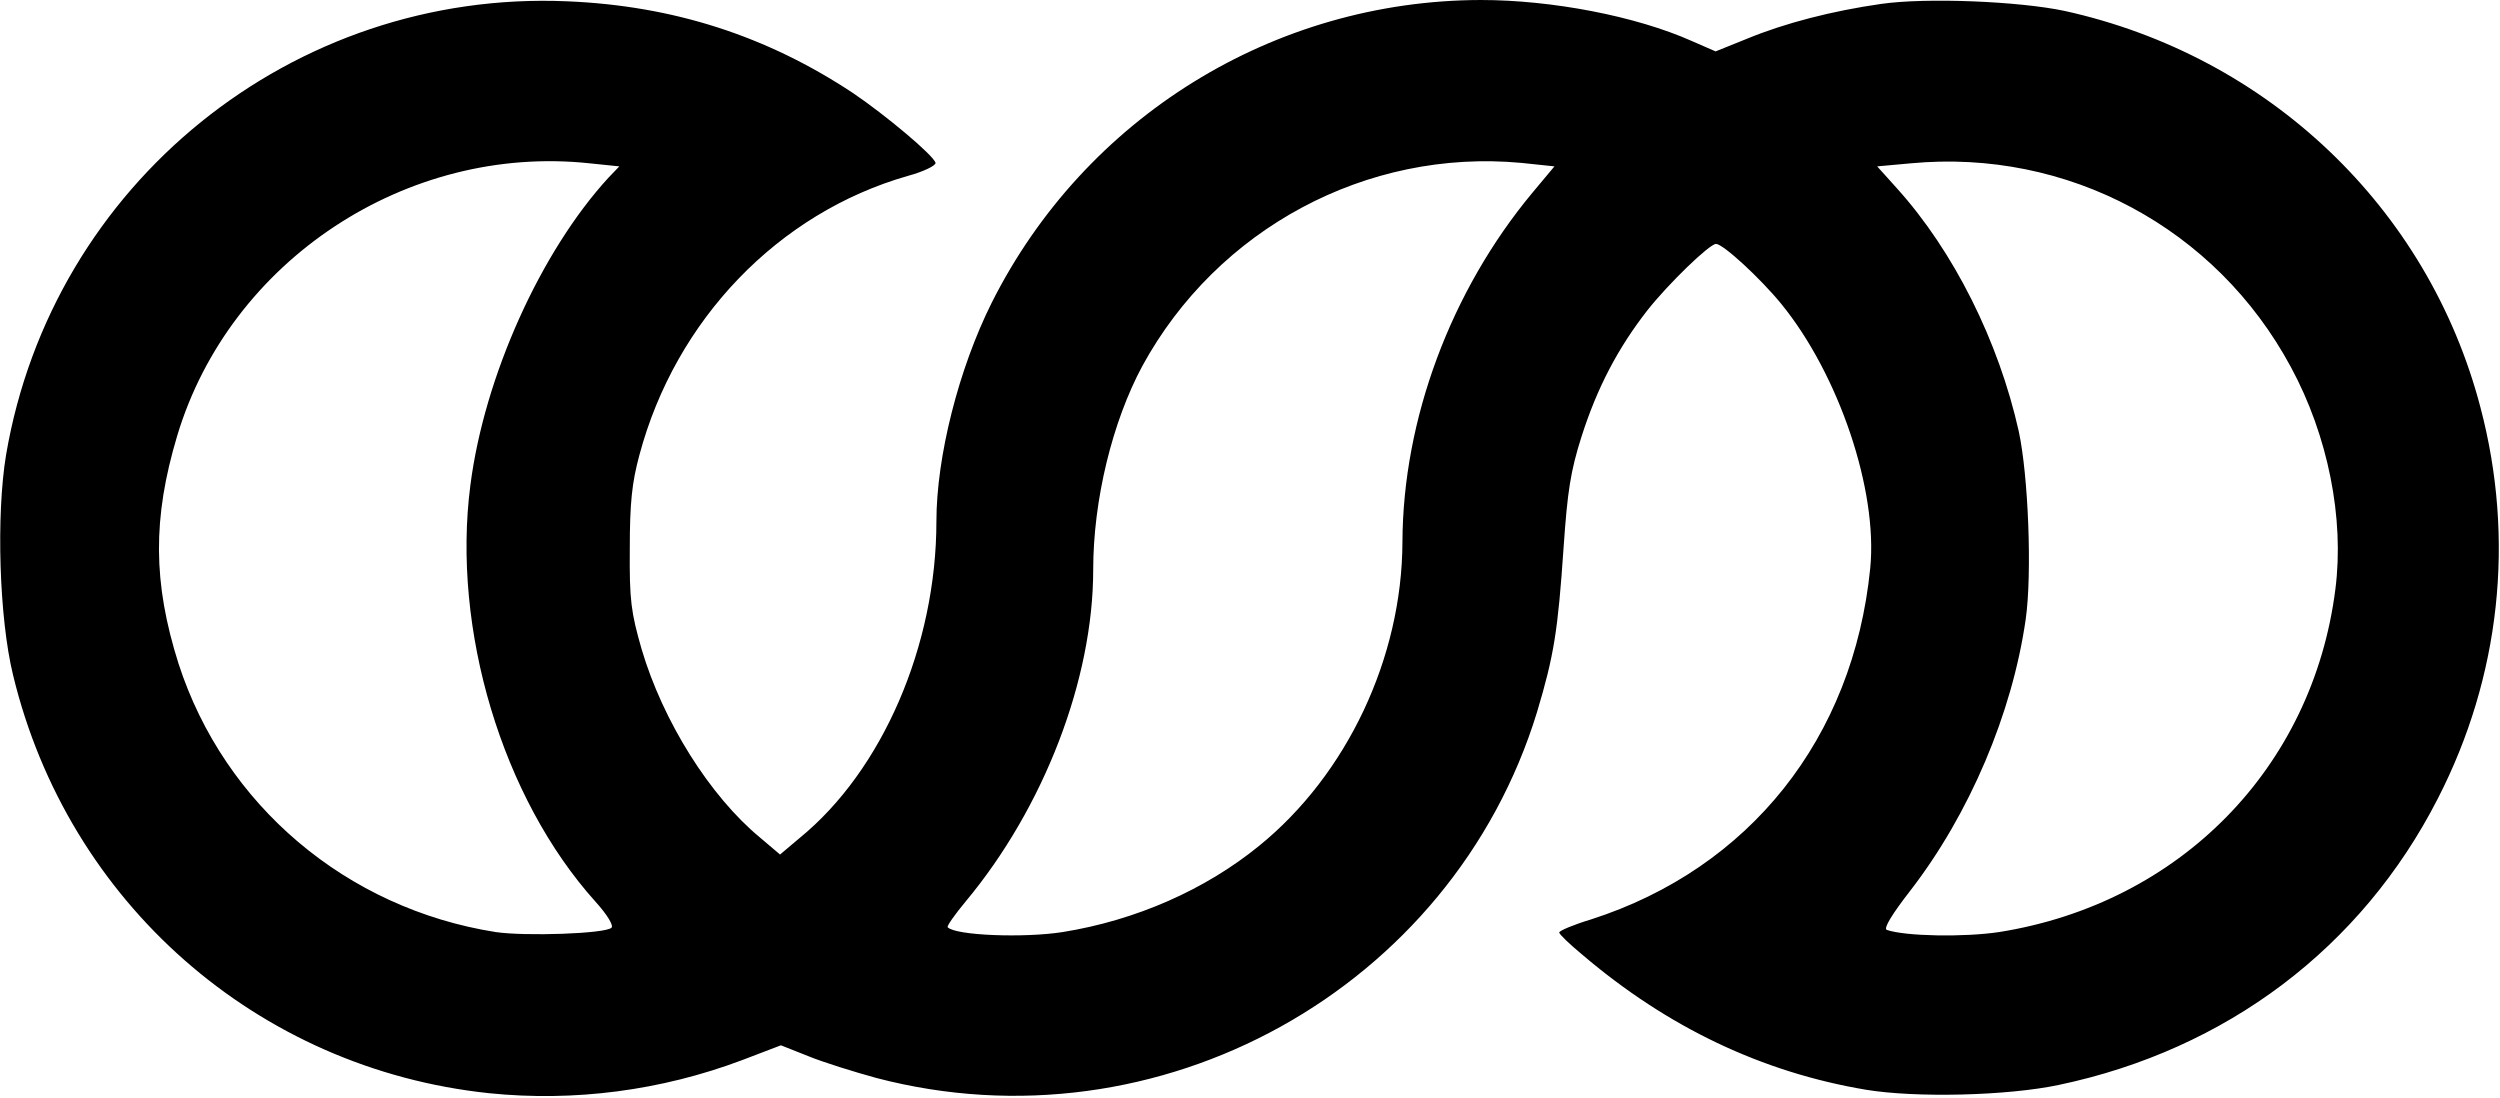
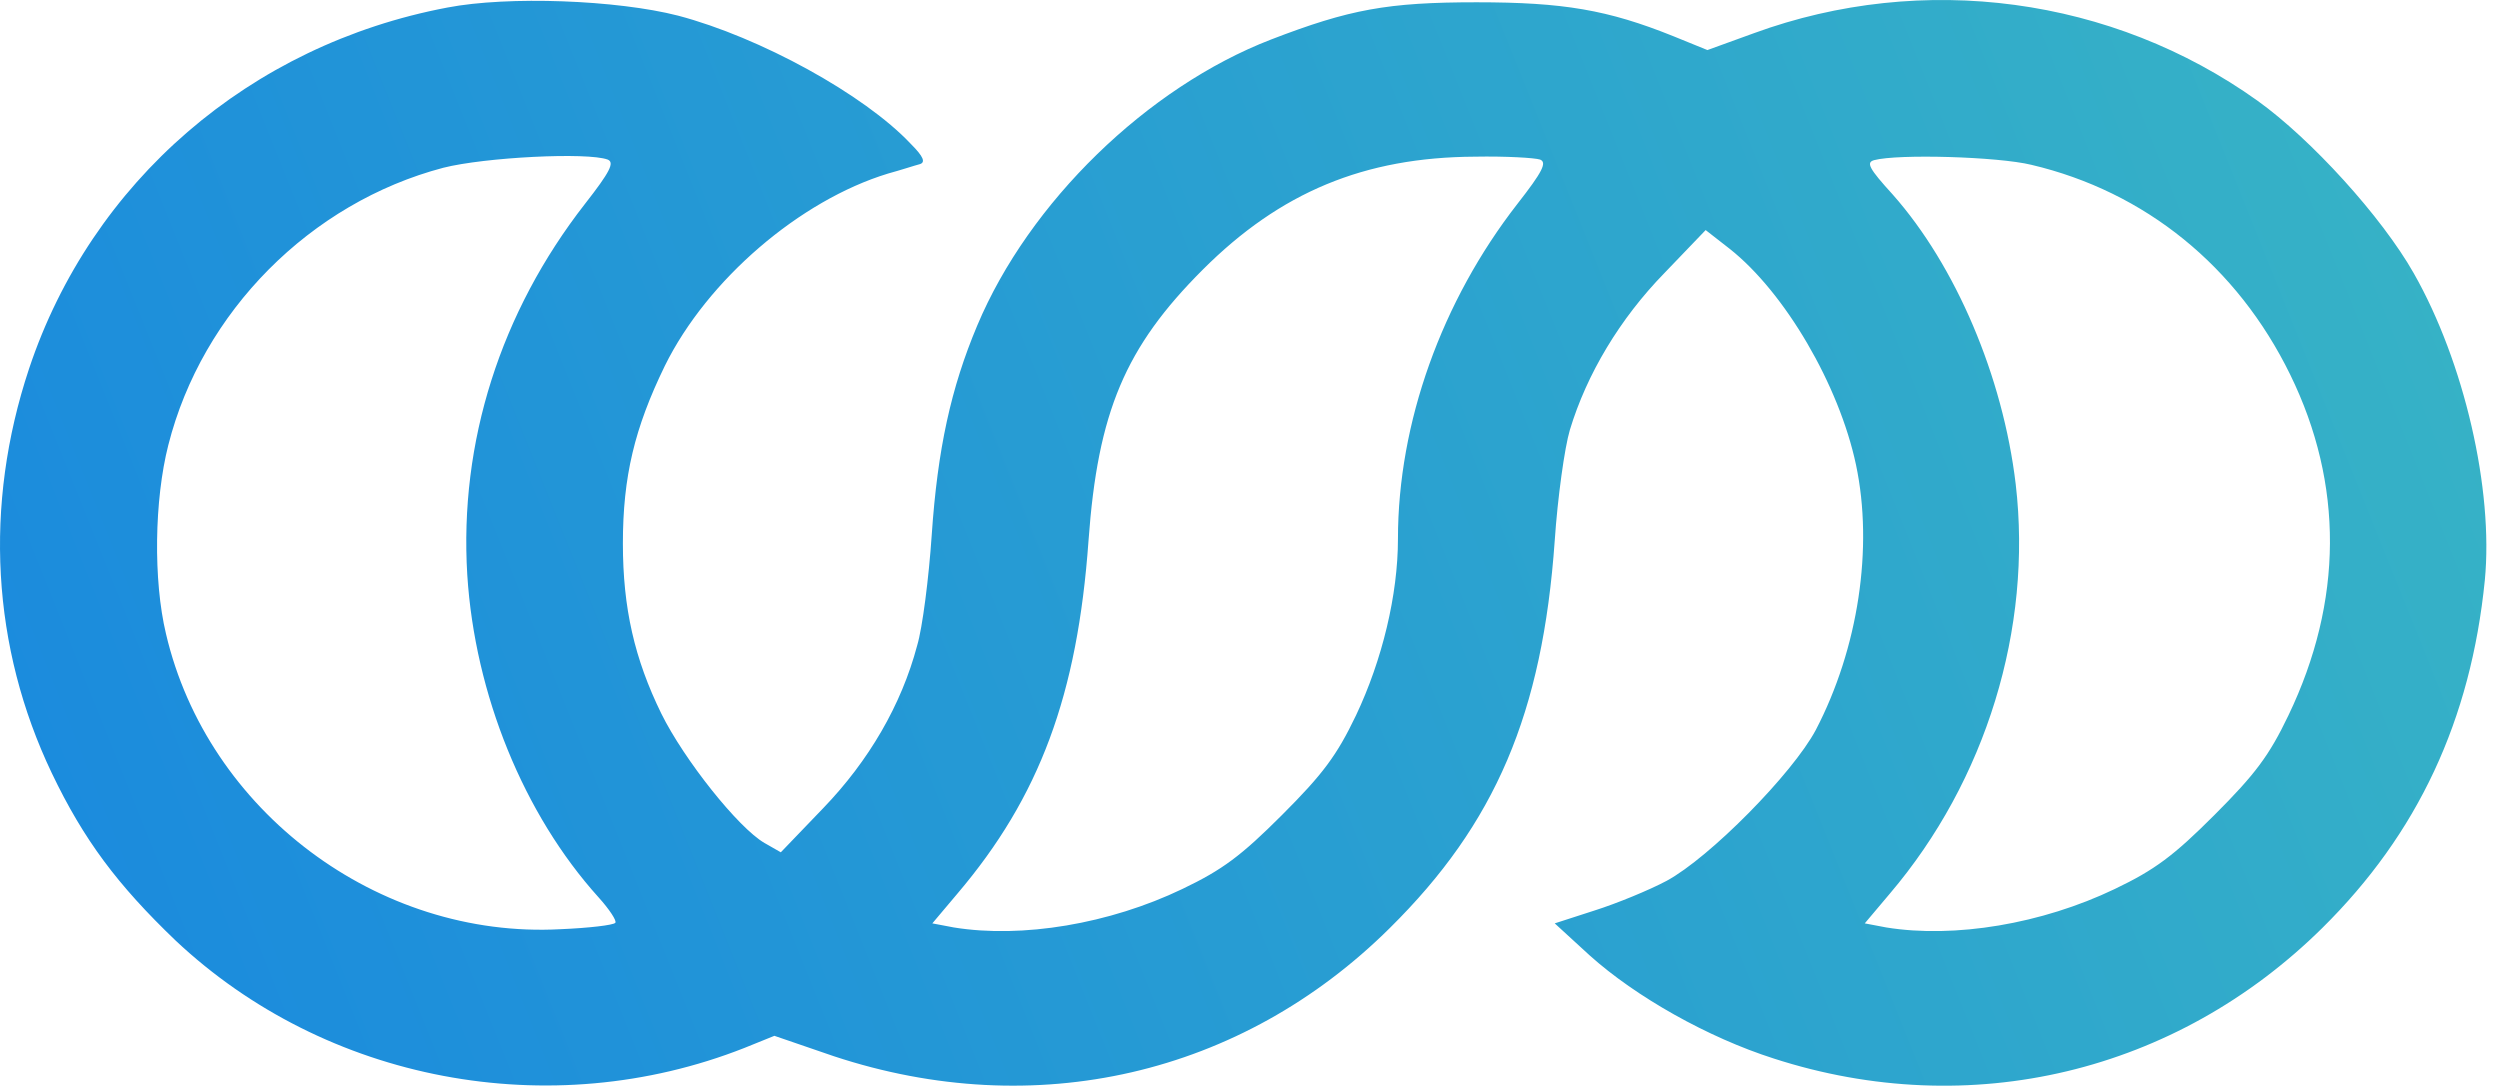
- <svg xmlns="http://www.w3.org/2000/svg" version="1.0" width="574px" height="252px" viewBox="0 0 574 252" preserveAspectRatio="xMidYMid meet">
-   <g fill="#000000">
-     <path d="M112.3 251 c-53.3 -5.6 -96.7 -43.8 -109.3 -96 -3.2 -13.1 -3.9 -36.8 -1.6 -50.6 10.6 -62.2 65.8 -106.8 128.8 -104.1 24.3 1 45.8 7.9 65.7 21.1 7.4 5 18.5 14.3 18.9 16 0.1 0.6 -2.7 2 -6.4 3 -29.7 8.5 -53.3 33 -61.6 64.1 -1.7 6.3 -2.2 10.9 -2.2 21.5 -0.1 11.9 0.3 14.6 2.7 23 4.9 16.6 15.7 33.8 27.2 43.3 l4.6 3.9 4.5 -3.8 c19 -15.5 31.4 -44.2 31.4 -72.7 0 -14.8 5.1 -35 12.7 -50.2 21.4 -42.6 64.8 -69.4 112.3 -69.5 16.3 0 35.6 3.7 48.4 9.4 l5.5 2.4 7.2 -2.9 c8.7 -3.6 19.6 -6.4 30.8 -8 10.4 -1.5 31.7 -0.6 42.1 1.6 46.8 10.3 83.5 45.2 95.5 91 8 30.3 4.6 61.9 -9.8 89.9 -17.5 34.2 -48.5 57.6 -87 65.7 -11.8 2.5 -32.8 3 -44.3 1.1 -23.8 -4 -45.5 -14.3 -65.1 -31 -2.9 -2.4 -5.3 -4.7 -5.3 -5.1 0 -0.4 3.3 -1.8 7.3 -3 36.4 -11.7 60.2 -41.6 64.1 -80.6 1.8 -17.9 -7.2 -44.5 -20.4 -60.7 -4.9 -6 -13.4 -13.8 -15 -13.8 -1.5 0 -11 9.2 -15.8 15.3 -6.7 8.6 -11.5 17.7 -15.1 29 -2.5 7.9 -3.2 12.4 -4.1 25.4 -1.3 19.1 -2.2 24.8 -6.1 37.8 -19.5 63.6 -86.9 101 -151.7 84 -5.1 -1.4 -12.2 -3.6 -15.6 -5 l-6.3 -2.5 -8.9 3.4 c-18.6 7 -38.5 9.6 -58.1 7.6z m28.1 -38 c0.5 -0.5 -0.9 -2.9 -3.7 -6 -21.4 -23.8 -33 -62.5 -28.7 -95.6 3.2 -25 16.2 -53.7 31.7 -70.6 l2.5 -2.6 -6.8 -0.7 c-42 -4.5 -82.6 22.3 -94.7 62.5 -5.7 19 -5.6 33.8 0.3 52.4 10.5 32.4 38.5 56.2 72.8 61.6 6.7 1 25.2 0.4 26.6 -1z m103.6 1 c16.8 -2.7 32.7 -9.7 45.1 -19.8 20.2 -16.4 32.8 -43.2 32.9 -69.7 0.1 -28.2 11.1 -57.7 29.8 -80.2 l5.1 -6.1 -7.6 -0.8 c-35.5 -3.3 -69.8 15.1 -87 46.6 -6.9 12.8 -11.3 30.8 -11.3 46.8 0 25.2 -11.3 54.6 -29.3 76.2 -2.5 3 -4.4 5.7 -4.1 5.9 1.8 1.9 17.5 2.5 26.4 1.1z m215 0 c41.5 -6.6 72 -37.7 77.2 -78.7 2.1 -16.3 -1.7 -35.3 -10.2 -51 -17.2 -32 -51.3 -50.2 -87.3 -46.8 l-7.7 0.7 4.5 5 c13.1 14.5 23.4 35.2 28 55.8 2.2 10.1 3.1 32.7 1.6 43.2 -3.1 21.6 -12.9 44.7 -26.5 62.3 -4.2 5.4 -6.2 8.7 -5.4 9 4.3 1.5 17.9 1.7 25.8 0.5z" />
-   </g>
+ <svg xmlns="http://www.w3.org/2000/svg" width="175" height="76" viewBox="0 0 175 76" fill="none">
+   <path d="M31.323 0.527C17.494 3.137 6.398 12.72 2.033 25.812C-1.149 35.395 -0.578 45.306 3.624 54.114C5.867 58.804 8.233 61.945 12.272 65.819C22.797 75.729 38.502 78.706 52.087 73.364L54.208 72.507L58.369 73.935C72.443 78.584 86.884 75.281 97.286 64.963C104.67 57.663 107.974 49.955 108.831 37.842C109.035 34.825 109.524 31.317 109.891 30.094C111.074 26.179 113.4 22.304 116.5 19.123L119.396 16.105L121.069 17.41C124.944 20.469 128.738 26.953 129.921 32.541C131.145 38.332 130.084 45.387 127.106 51.097C125.475 54.155 119.682 60.028 116.663 61.659C115.439 62.312 113.155 63.25 111.605 63.739L108.831 64.636L111.278 66.879C114.501 69.775 119.56 72.63 124.169 74.098C137.917 78.543 152.317 75.077 162.556 64.963C169.246 58.356 172.959 50.403 173.938 40.615C174.549 34.294 172.51 25.363 168.961 19.123C166.717 15.167 161.781 9.743 158.028 7.052C147.87 -0.207 134.612 -2.002 122.782 2.321L119.519 3.504L117.112 2.525C112.543 0.69 109.443 0.16 103.364 0.16C97.123 0.16 94.471 0.649 88.964 2.77C80.316 6.114 72.035 14.148 68.404 22.794C66.568 27.157 65.63 31.439 65.222 37.434C65.018 40.452 64.57 43.96 64.202 45.183C63.101 49.343 60.816 53.258 57.635 56.561L54.657 59.661L53.514 59.008C51.679 57.948 47.885 53.176 46.294 49.955C44.417 46.121 43.602 42.573 43.602 38.046C43.602 33.356 44.417 29.971 46.539 25.608C49.517 19.572 56.003 14.025 62.163 12.149C63.06 11.905 64.039 11.579 64.366 11.497C64.814 11.375 64.651 10.967 63.754 10.07C60.49 6.603 53.188 2.606 47.477 1.098C43.194 -0.004 35.565 -0.289 31.323 0.527ZM42.541 11.171C43.03 11.375 42.704 12.027 40.95 14.27C35.035 21.856 32.139 30.95 32.71 40.248C33.24 48.609 36.667 57.01 41.888 62.801C42.663 63.657 43.194 64.473 43.071 64.596C42.949 64.759 41.195 64.963 39.237 65.044C26.468 65.737 14.516 56.765 11.619 44.367C10.722 40.615 10.803 34.988 11.782 31.154C14.148 21.815 21.736 14.189 31.037 11.742C33.933 11.008 41.113 10.641 42.541 11.171ZM107.811 11.171C108.3 11.375 107.974 12.027 106.22 14.27C100.917 21.081 97.857 29.604 97.857 37.72C97.857 41.635 96.756 46.203 94.92 50.077C93.574 52.891 92.595 54.196 89.739 57.051C86.884 59.906 85.578 60.884 82.763 62.23C77.664 64.677 71.545 65.697 66.772 64.922L65.263 64.636L67.017 62.556C72.769 55.786 75.421 48.65 76.196 37.842C76.848 28.829 78.766 24.303 84.191 18.879C89.617 13.455 95.491 11.008 103.242 10.967C105.404 10.926 107.444 11.048 107.811 11.171ZM142.2 11.538C150.155 13.414 156.6 18.634 160.312 26.219C164.065 33.886 164.025 42.084 160.19 50.077C158.844 52.891 157.865 54.196 155.009 57.051C152.154 59.906 150.848 60.884 148.034 62.23C142.934 64.677 136.815 65.697 132.042 64.922L130.533 64.636L132.287 62.556C139.018 54.645 142.282 44.001 141.099 33.886C140.201 26.342 136.897 18.593 132.491 13.618C130.819 11.783 130.615 11.375 131.186 11.211C132.858 10.763 139.875 10.967 142.2 11.538Z" fill="url(#paint0_linear)" />
+   <defs>
+     <linearGradient id="paint0_linear" x1="-19.893" y1="117.914" x2="316.186" y2="-16.962" gradientUnits="userSpaceOnUse">
+       <stop stop-color="#1481E3" />
+       <stop offset="1" stop-color="#4ED4B2" />
+     </linearGradient>
+   </defs>
</svg>
